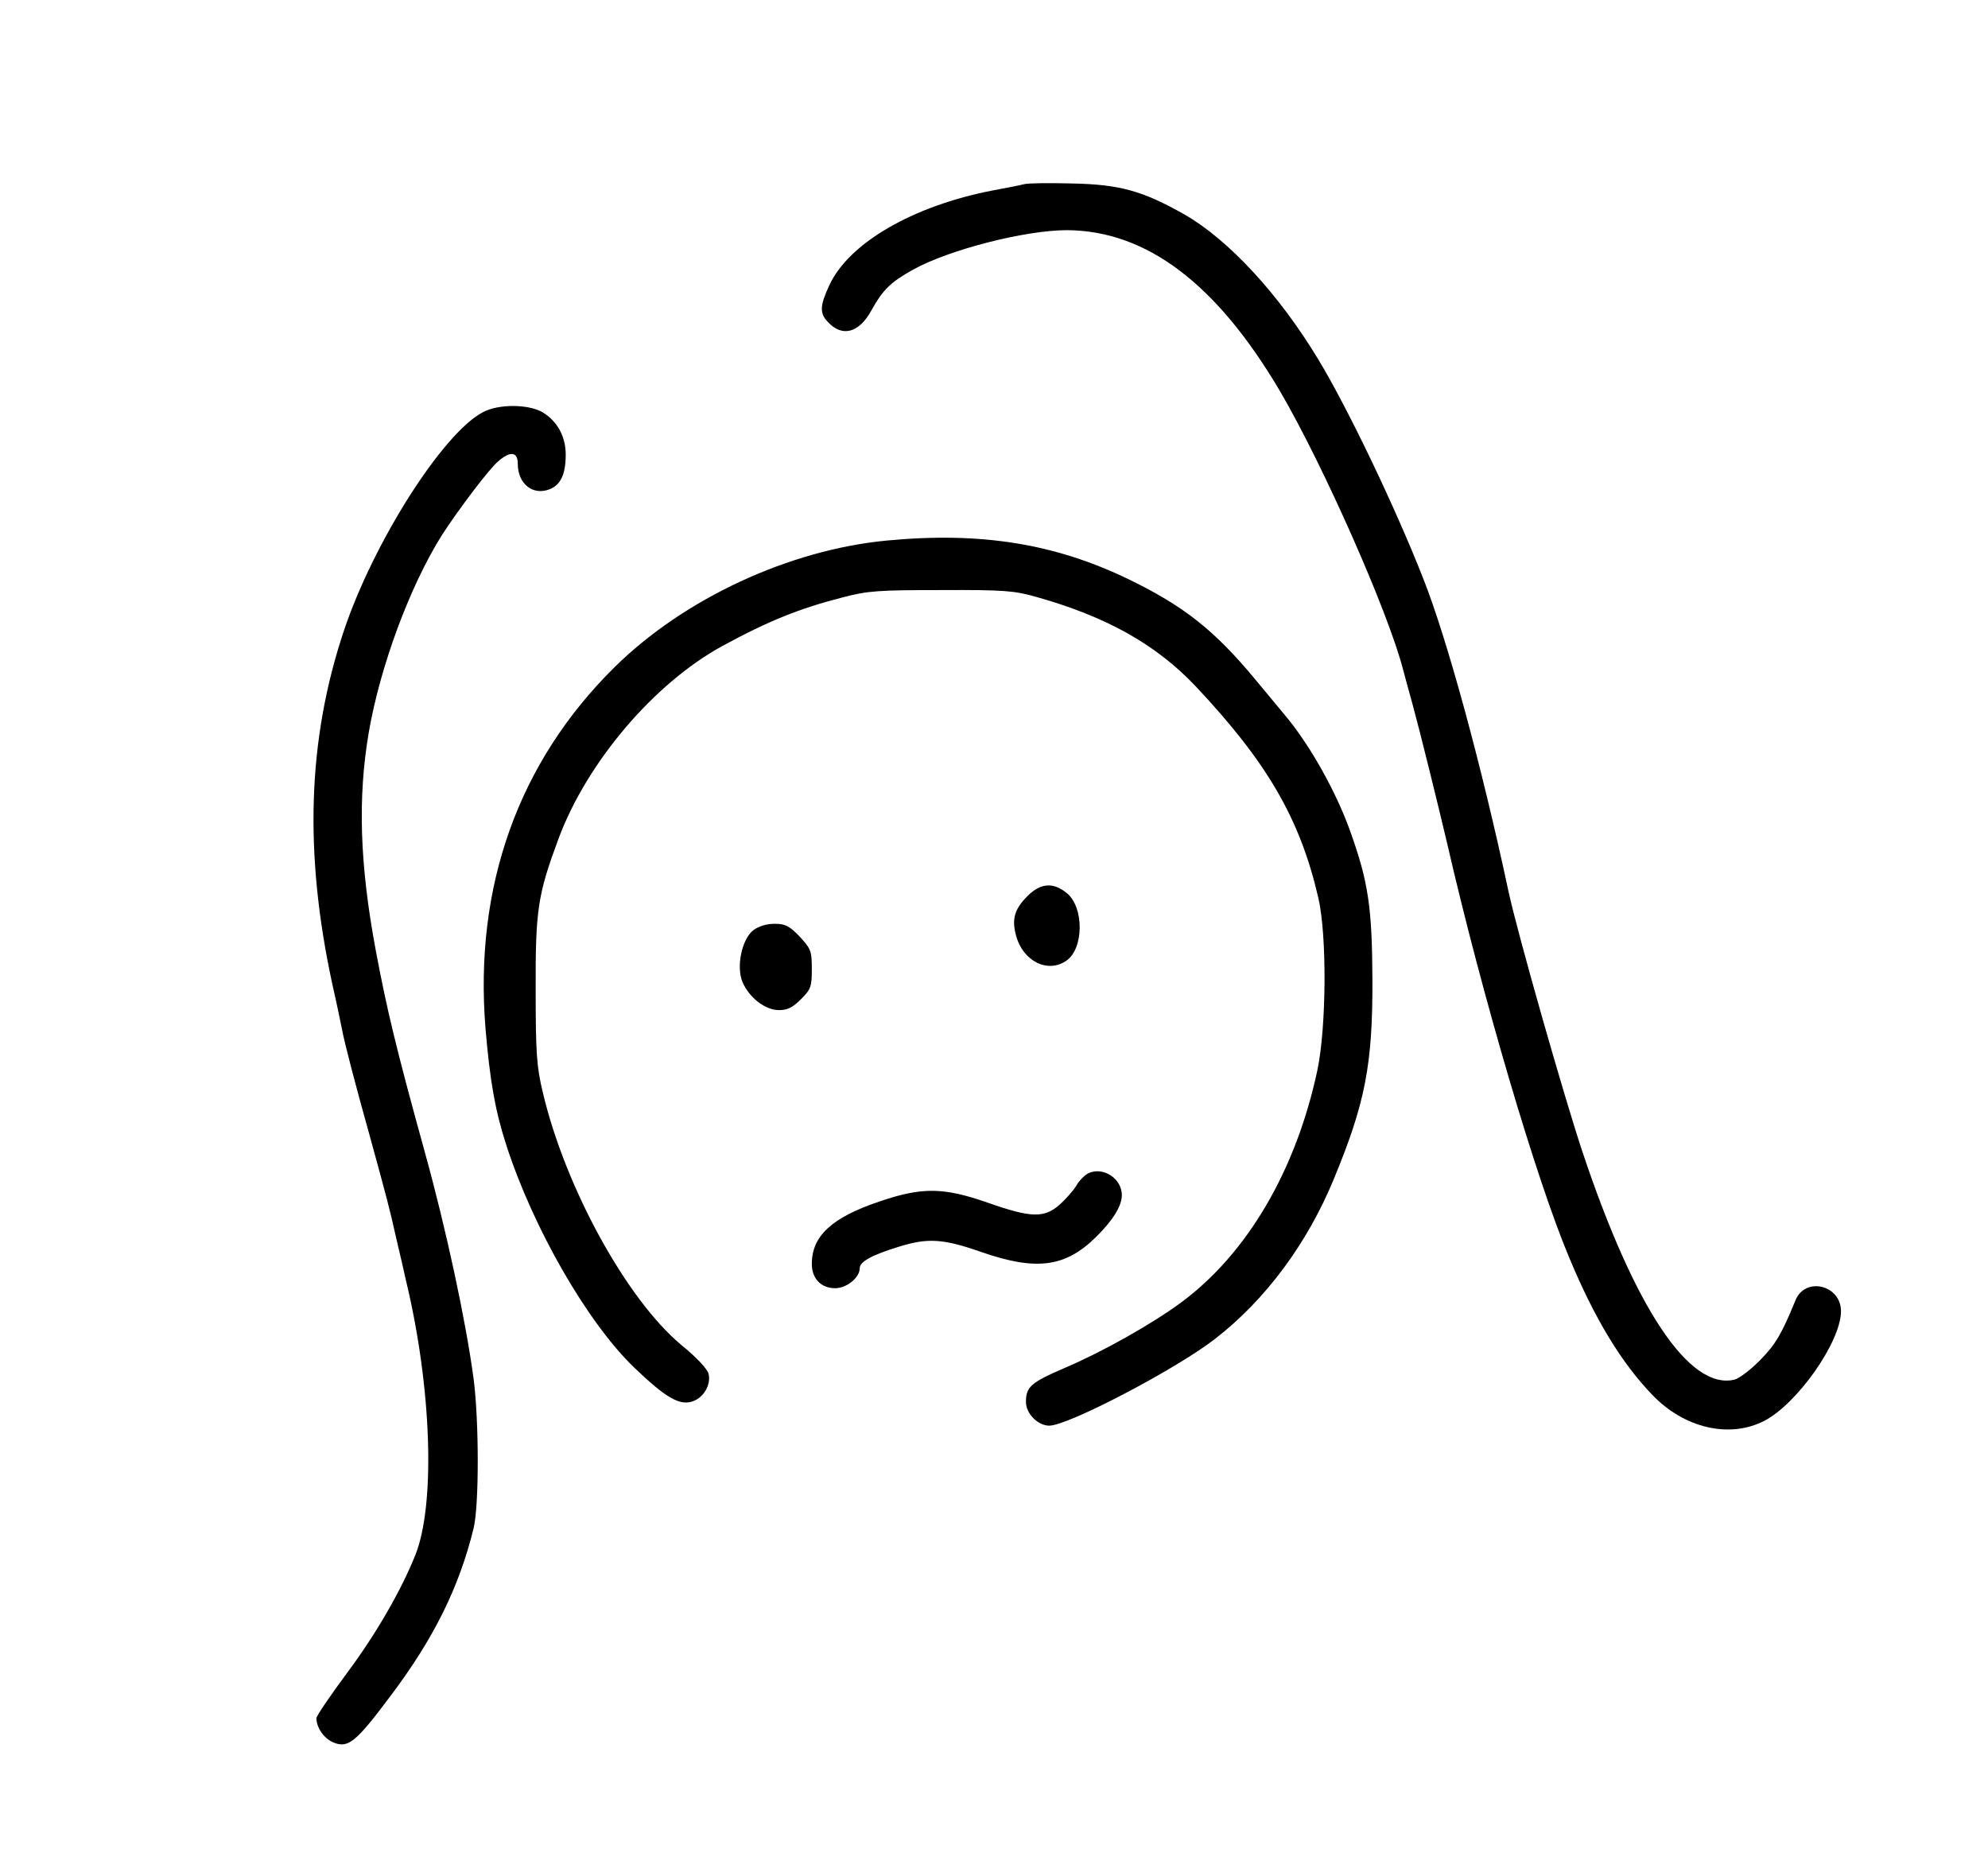
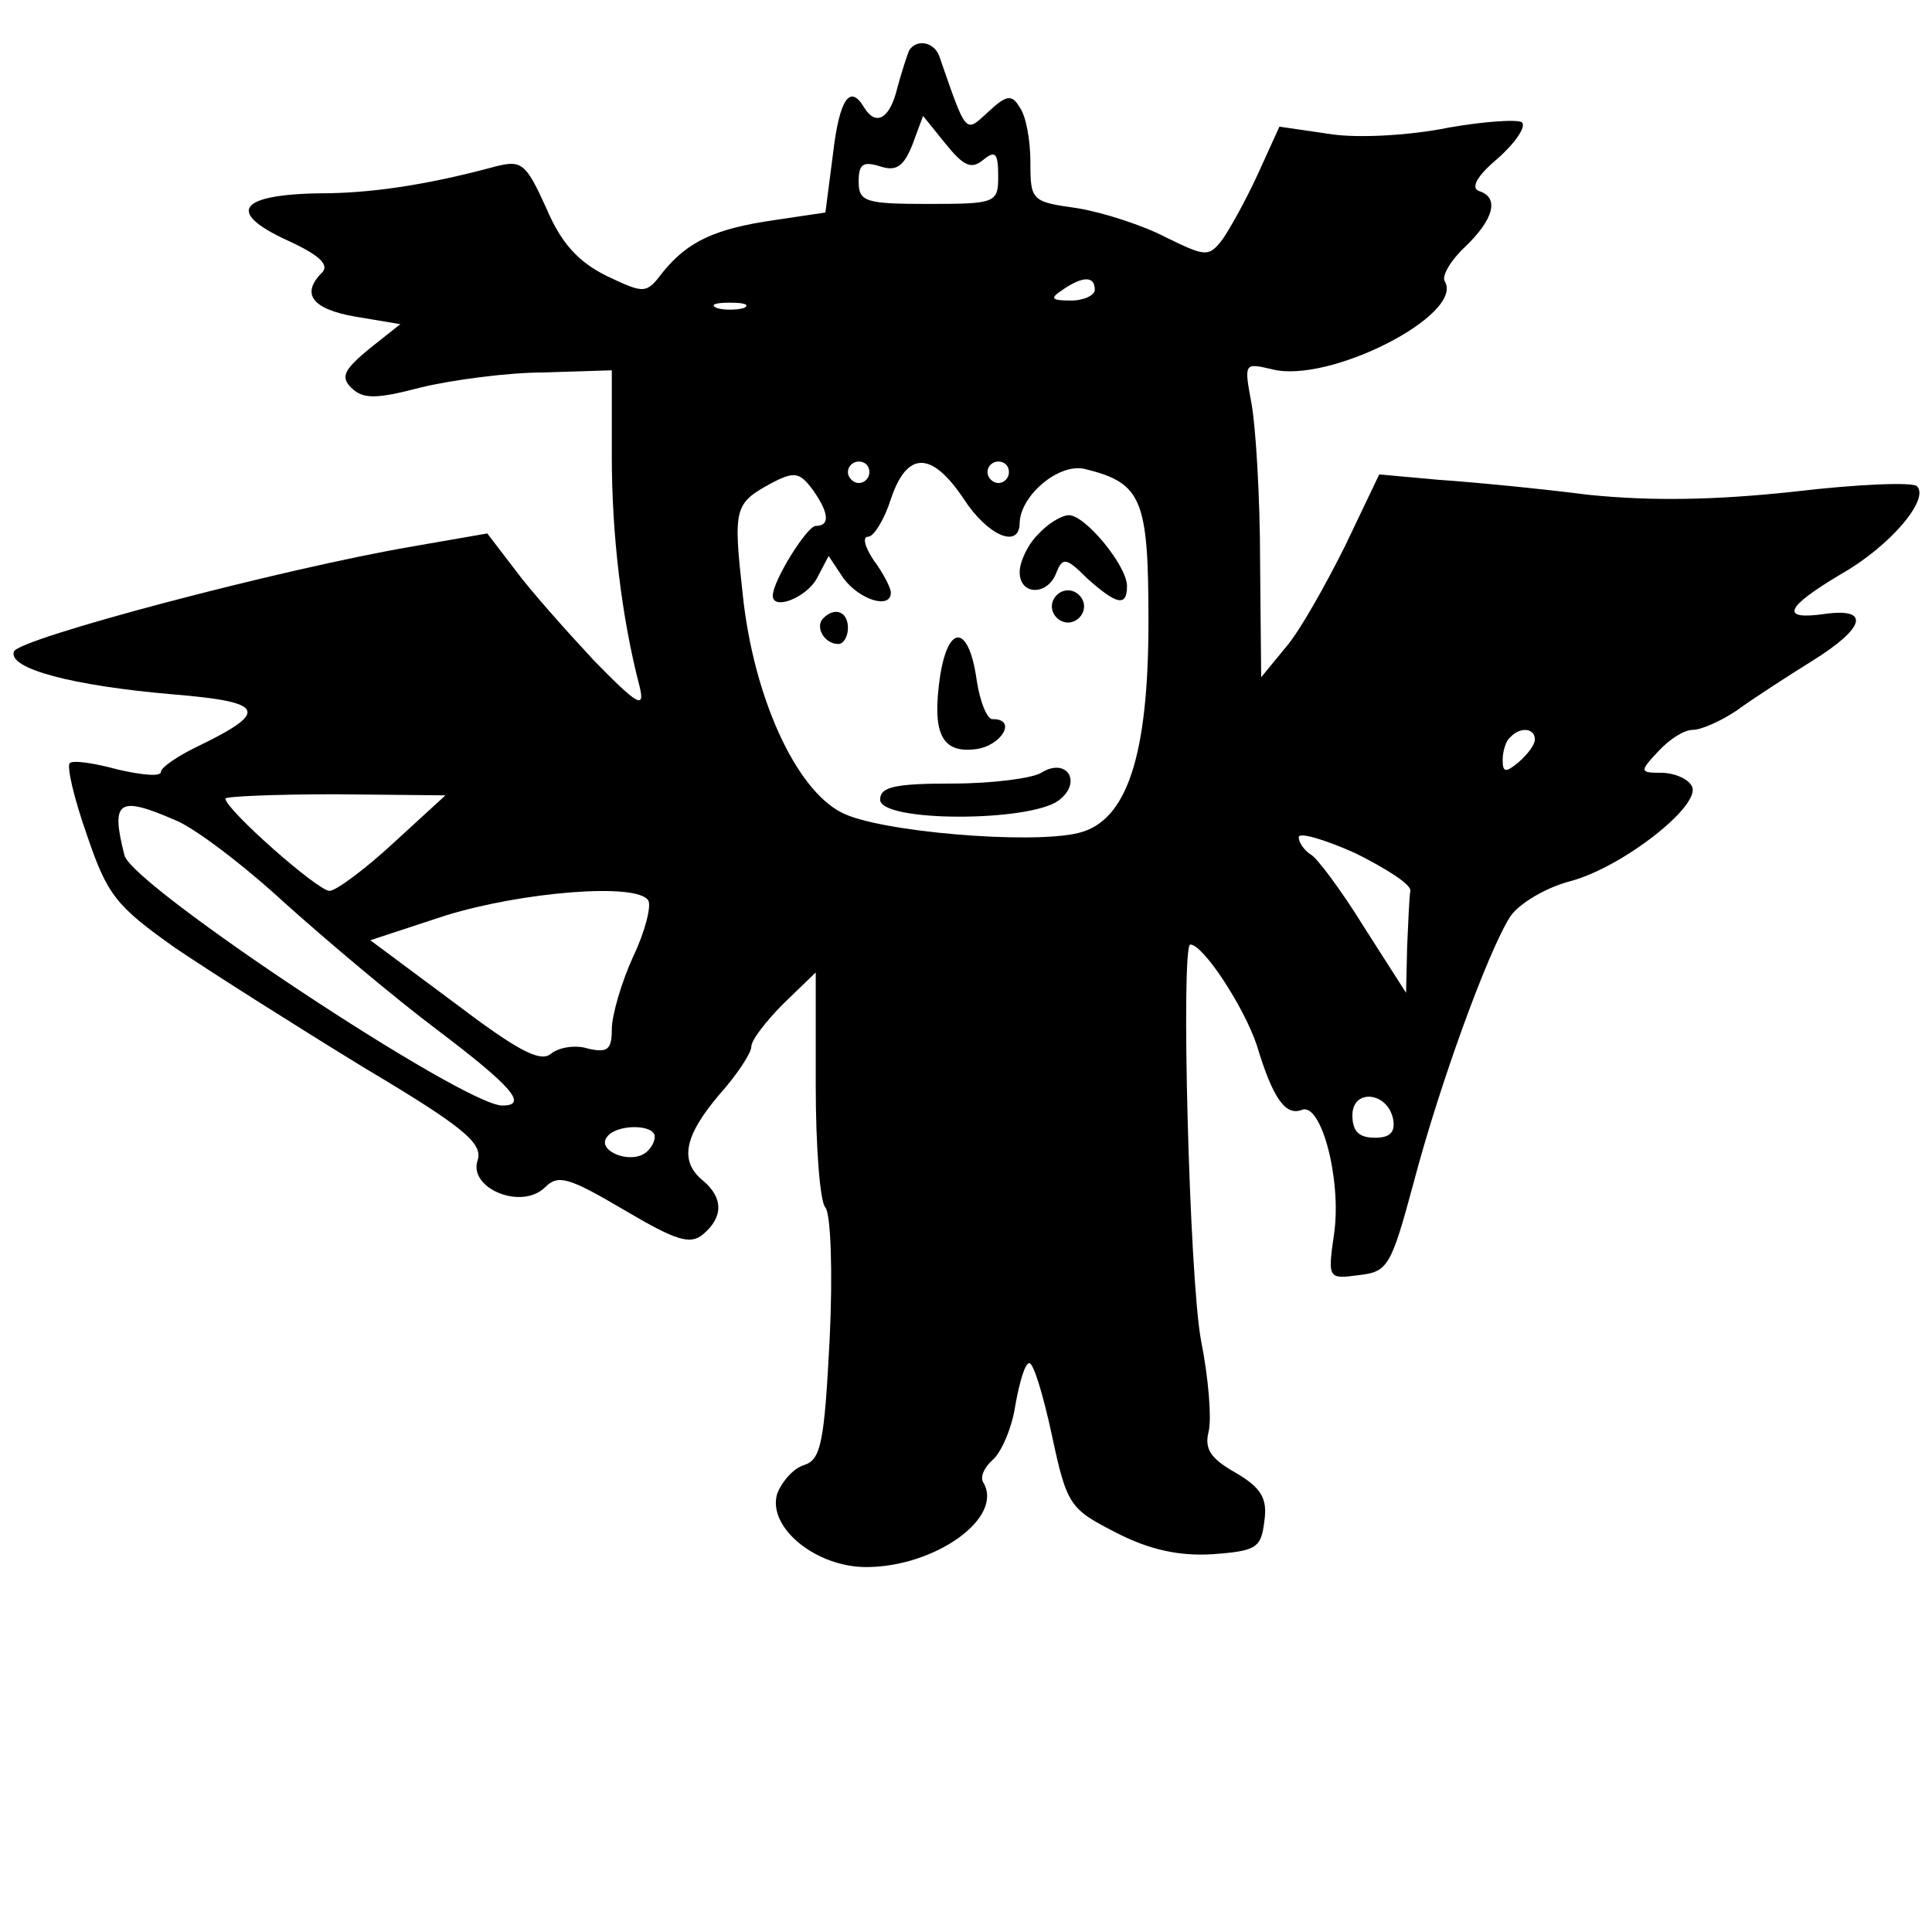
- <svg xmlns="http://www.w3.org/2000/svg" version="1.0" width="622pt" height="582pt" viewBox="0 0 622 582" preserveAspectRatio="xMidYMid meet">
-   <g transform="translate(0,582) scale(0.1,-0.1)" fill="#000000" stroke="none">
-     <path d="M3205 5244 c-11 -3 -56 -12 -100 -20 -248 -48 -449 -164 -510 -296 -30 -64 -31 -88 -5 -115 45 -49 98 -35 137 37 35 63 59 87 129 126 113 63 352 124 483 124 249 -2 468 -168 666 -504 135 -231 338 -689 385 -871 4 -16 18 -66 30 -110 23 -84 79 -311 107 -430 110 -479 280 -1056 383 -1300 80 -192 163 -328 259 -428 100 -105 242 -138 351 -82 104 54 240 248 240 343 0 82 -111 109 -142 35 -43 -105 -62 -138 -110 -187 -29 -30 -66 -58 -81 -62 -141 -34 -312 222 -476 713 -61 184 -203 684 -231 813 -84 394 -192 791 -267 980 -87 222 -236 533 -328 685 -123 204 -281 375 -419 454 -131 74 -202 94 -351 97 -71 2 -139 1 -150 -2z" />
-     <path d="M1510 4530 c-126 -67 -342 -408 -434 -683 -114 -341 -125 -696 -36 -1107 12 -52 25 -115 30 -140 8 -43 40 -166 90 -345 47 -171 61 -223 80 -310 12 -49 25 -108 30 -130 81 -336 93 -703 29 -861 -44 -110 -123 -246 -209 -362 -55 -74 -100 -140 -100 -147 0 -30 24 -64 53 -76 46 -19 70 0 177 143 137 181 217 343 262 528 17 71 17 332 0 465 -24 181 -86 470 -154 715 -88 318 -118 444 -152 625 -51 273 -57 480 -22 685 36 207 128 455 228 615 51 79 148 208 177 232 38 33 61 30 61 -8 0 -63 48 -101 101 -79 34 14 49 48 49 108 0 56 -26 104 -72 132 -44 26 -139 27 -188 0z" />
-     <path d="M2775 4129 c-306 -29 -635 -182 -852 -396 -301 -297 -440 -686 -404 -1130 14 -165 30 -257 65 -365 84 -260 254 -556 401 -697 98 -94 142 -119 182 -105 35 12 58 52 50 86 -4 16 -38 52 -86 91 -170 142 -363 492 -433 791 -19 79 -22 122 -22 321 -1 249 7 297 71 470 89 240 299 487 513 604 145 79 243 118 376 152 79 21 113 23 309 23 195 1 229 -2 296 -21 221 -62 376 -149 500 -280 224 -238 327 -415 384 -663 27 -117 25 -403 -3 -537 -67 -315 -220 -575 -427 -728 -91 -67 -245 -154 -365 -205 -105 -45 -120 -59 -120 -106 0 -36 37 -74 73 -74 59 0 397 177 518 271 159 123 289 299 372 500 98 237 122 357 121 624 -1 228 -13 307 -70 466 -44 123 -127 271 -204 362 -10 12 -52 63 -93 112 -127 153 -222 228 -392 311 -232 113 -464 151 -760 123z" />
-     <path d="M3215 3017 c-41 -41 -50 -72 -36 -124 22 -81 100 -119 158 -78 54 38 55 165 2 210 -43 36 -83 33 -124 -8z" />
-     <path d="M2357 2910 c-36 -28 -54 -114 -34 -162 21 -49 71 -88 114 -88 27 0 43 8 69 34 31 31 34 39 34 95 0 56 -3 63 -38 101 -33 34 -45 40 -79 40 -25 0 -50 -8 -66 -20z" />
-     <path d="M3404 2149 c-11 -6 -28 -23 -37 -39 -9 -15 -33 -42 -52 -59 -48 -42 -89 -41 -223 6 -140 49 -207 50 -341 4 -149 -50 -211 -108 -211 -195 0 -46 29 -76 73 -76 36 0 77 33 77 63 0 20 38 41 123 67 90 28 138 25 258 -17 170 -59 261 -48 357 46 53 52 82 98 82 132 0 53 -60 91 -106 68z" />
+ <svg xmlns="http://www.w3.org/2000/svg" version="1.0" width="180pt" height="180pt" viewBox="0 0 180 180" preserveAspectRatio="xMidYMid meet">
+   <g transform="translate(0,180) scale(0.1,-0.1)" fill="#000000" stroke="none">
+     <path d="M847 1753 c-2 -5 -7 -20 -11 -35 -7 -29 -20 -36 -31 -18 -13 22 -23 8 -29 -44 l-7 -54 -47 -7 c-56 -8 -81 -20 -104 -48 -16 -21 -17 -21 -53 -4 -26 13 -42 30 -56 63 -19 42 -23 45 -47 39 -59 -16 -109 -24 -154 -25 -86 0 -100 -17 -38 -45 28 -13 37 -22 30 -29 -20 -20 -9 -34 31 -41 l42 -7 -29 -23 c-23 -19 -27 -26 -17 -36 11 -11 23 -11 65 0 29 7 81 14 115 14 l63 2 0 -80 c0 -73 9 -150 26 -215 5 -21 -2 -17 -43 25 -26 28 -59 65 -73 84 l-26 34 -69 -12 c-123 -21 -368 -86 -372 -98 -6 -16 55 -32 149 -40 85 -7 89 -16 23 -48 -19 -9 -35 -20 -35 -24 0 -5 -18 -3 -40 2 -22 6 -42 9 -45 6 -3 -3 4 -33 16 -67 19 -56 27 -66 82 -105 34 -23 113 -73 175 -111 94 -56 112 -71 107 -87 -9 -26 41 -47 63 -25 12 12 22 9 73 -21 49 -29 62 -33 74 -23 19 16 19 34 0 50 -22 18 -18 41 15 80 17 19 30 39 30 45 0 6 14 24 30 40 l30 29 0 -105 c0 -58 4 -109 9 -114 5 -6 7 -60 4 -122 -5 -97 -8 -113 -24 -118 -10 -3 -21 -16 -25 -27 -9 -31 36 -68 83 -68 64 0 129 46 109 79 -3 5 1 14 9 21 8 7 18 30 21 51 4 22 9 39 13 39 4 0 13 -30 21 -67 14 -66 17 -69 60 -91 31 -16 59 -22 90 -20 41 3 45 6 48 31 3 21 -3 31 -27 45 -23 13 -29 22 -25 38 3 12 0 50 -7 85 -11 58 -19 369 -10 369 12 0 50 -58 62 -94 15 -50 27 -66 42 -60 18 7 37 -65 30 -115 -6 -42 -6 -43 23 -39 27 3 30 8 51 86 24 91 69 215 90 248 8 12 33 27 56 33 49 13 124 72 113 89 -4 7 -17 12 -28 12 -20 0 -21 1 -3 20 10 11 24 20 32 20 8 0 26 8 41 18 15 11 46 31 70 46 50 31 55 50 12 44 -42 -6 -37 6 15 37 46 26 83 70 71 82 -4 4 -55 2 -114 -5 -74 -8 -133 -9 -192 -3 -47 6 -110 12 -140 14 l-55 5 -32 -67 c-18 -36 -42 -79 -55 -94 l-23 -28 -1 108 c0 59 -4 125 -8 147 -7 38 -7 38 19 32 53 -14 180 51 161 82 -3 5 6 20 19 32 27 26 32 46 13 52 -8 3 -2 14 17 30 17 15 27 30 23 34 -4 3 -35 1 -69 -5 -34 -7 -83 -10 -109 -6 l-48 7 -20 -44 c-11 -24 -26 -51 -33 -61 -13 -17 -16 -16 -53 2 -21 11 -58 23 -82 27 -43 6 -44 7 -44 43 0 20 -4 43 -10 51 -7 12 -12 12 -29 -4 -22 -20 -20 -23 -46 52 -5 13 -21 16 -28 5z m69 -102 c11 9 14 7 14 -15 0 -25 -2 -26 -65 -26 -59 0 -65 2 -65 21 0 16 4 19 20 14 15 -5 22 0 30 20 l10 27 21 -26 c17 -21 24 -24 35 -15z m104 -121 c0 -5 -10 -10 -22 -10 -19 0 -20 2 -8 10 19 13 30 13 30 0z m-327 -17 c-7 -2 -19 -2 -25 0 -7 3 -2 5 12 5 14 0 19 -2 13 -5z m117 -153 c0 -5 -4 -10 -10 -10 -5 0 -10 5 -10 10 0 6 5 10 10 10 6 0 10 -4 10 -10z m88 -25 c22 -34 52 -47 52 -22 1 26 37 56 61 50 53 -13 59 -28 59 -142 0 -125 -20 -186 -65 -197 -44 -11 -187 1 -221 19 -43 22 -82 108 -92 203 -9 81 -8 85 27 104 21 11 26 10 38 -6 15 -21 17 -34 3 -34 -8 0 -40 -51 -40 -65 0 -14 31 -2 41 16 l11 21 14 -21 c15 -20 44 -29 44 -13 0 4 -7 18 -16 30 -8 12 -11 22 -5 22 5 0 15 16 21 35 15 45 38 45 68 0z m42 25 c0 -5 -4 -10 -10 -10 -5 0 -10 5 -10 10 0 6 5 10 10 10 6 0 10 -4 10 -10z m490 -249 c0 -5 -7 -14 -15 -21 -12 -10 -15 -10 -15 2 0 8 3 18 7 21 9 10 23 9 23 -2z m-1063 -96 c-27 -25 -54 -45 -60 -45 -11 0 -97 76 -97 86 0 2 46 4 103 4 l102 -1 -48 -44z m-204 21 c18 -7 64 -42 102 -77 39 -35 103 -89 143 -119 70 -53 84 -70 60 -70 -36 0 -344 204 -352 233 -13 51 -6 56 47 33z m1151 -66 c-1 -5 -2 -29 -3 -52 l-1 -43 -39 61 c-21 34 -44 65 -50 68 -6 4 -11 11 -11 16 0 5 24 -2 53 -15 28 -14 52 -29 51 -35z m-710 -9 c3 -5 -3 -29 -14 -52 -11 -24 -20 -55 -20 -68 0 -19 -4 -22 -22 -18 -12 4 -28 1 -35 -5 -10 -8 -32 4 -90 48 l-78 58 70 23 c71 22 179 31 189 14z m694 -204 c2 -12 -3 -17 -17 -17 -15 0 -21 6 -21 21 0 25 33 22 38 -4z m-688 -16 c0 -6 -5 -13 -10 -16 -15 -9 -43 3 -35 15 8 13 45 13 45 1z" />
+     <path d="M967 1302 c-10 -10 -17 -26 -17 -35 0 -22 26 -22 34 -1 6 15 9 15 29 -5 27 -24 37 -27 37 -7 0 19 -39 66 -54 66 -7 0 -20 -8 -29 -18z" />
+     <path d="M980 1235 c0 -8 7 -15 15 -15 8 0 15 7 15 15 0 8 -7 15 -15 15 -8 0 -15 -7 -15 -15z" />
+     <path d="M767 1224 c-8 -8 1 -24 14 -24 5 0 9 7 9 15 0 15 -12 20 -23 9z" />
+     <path d="M876 1171 c-8 -54 1 -73 33 -69 24 3 39 28 16 28 -5 -1 -12 16 -15 36 -7 51 -26 54 -34 5z" />
+     <path d="M970 1080 c-8 -5 -45 -10 -82 -10 -54 0 -68 -3 -68 -15 0 -21 138 -21 166 -1 23 17 8 41 -16 26z" />
  </g>
</svg>
